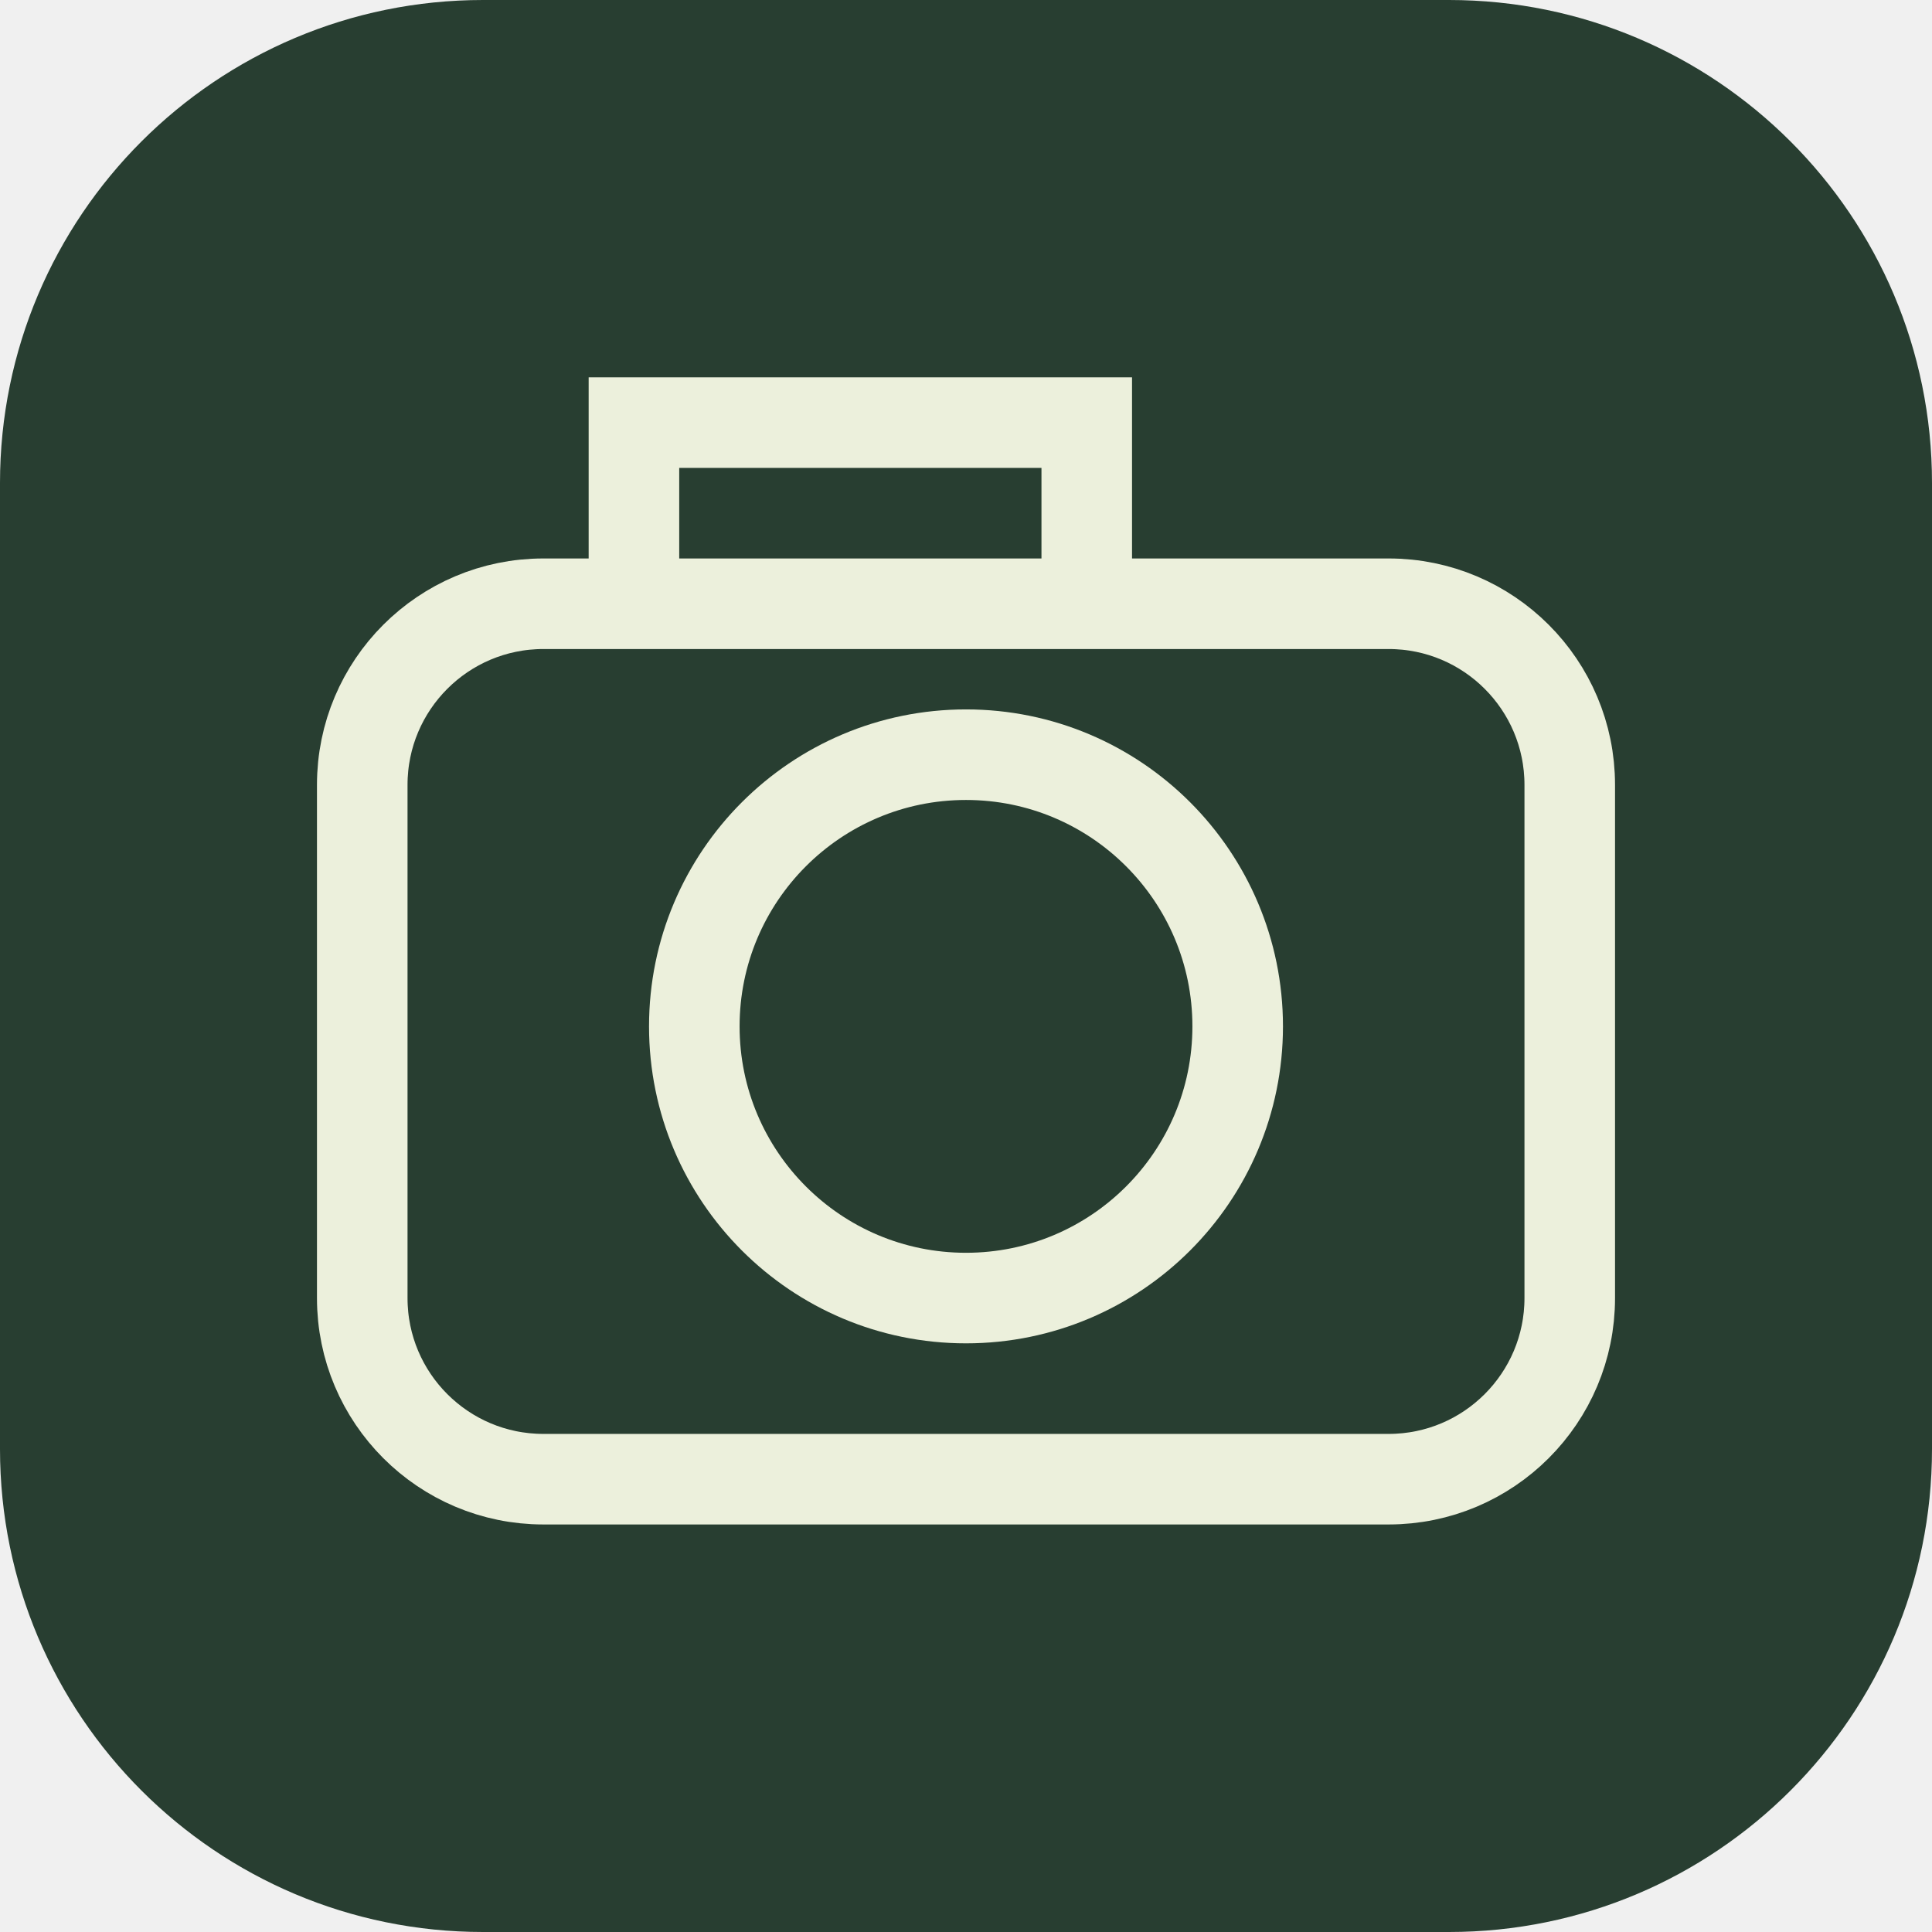
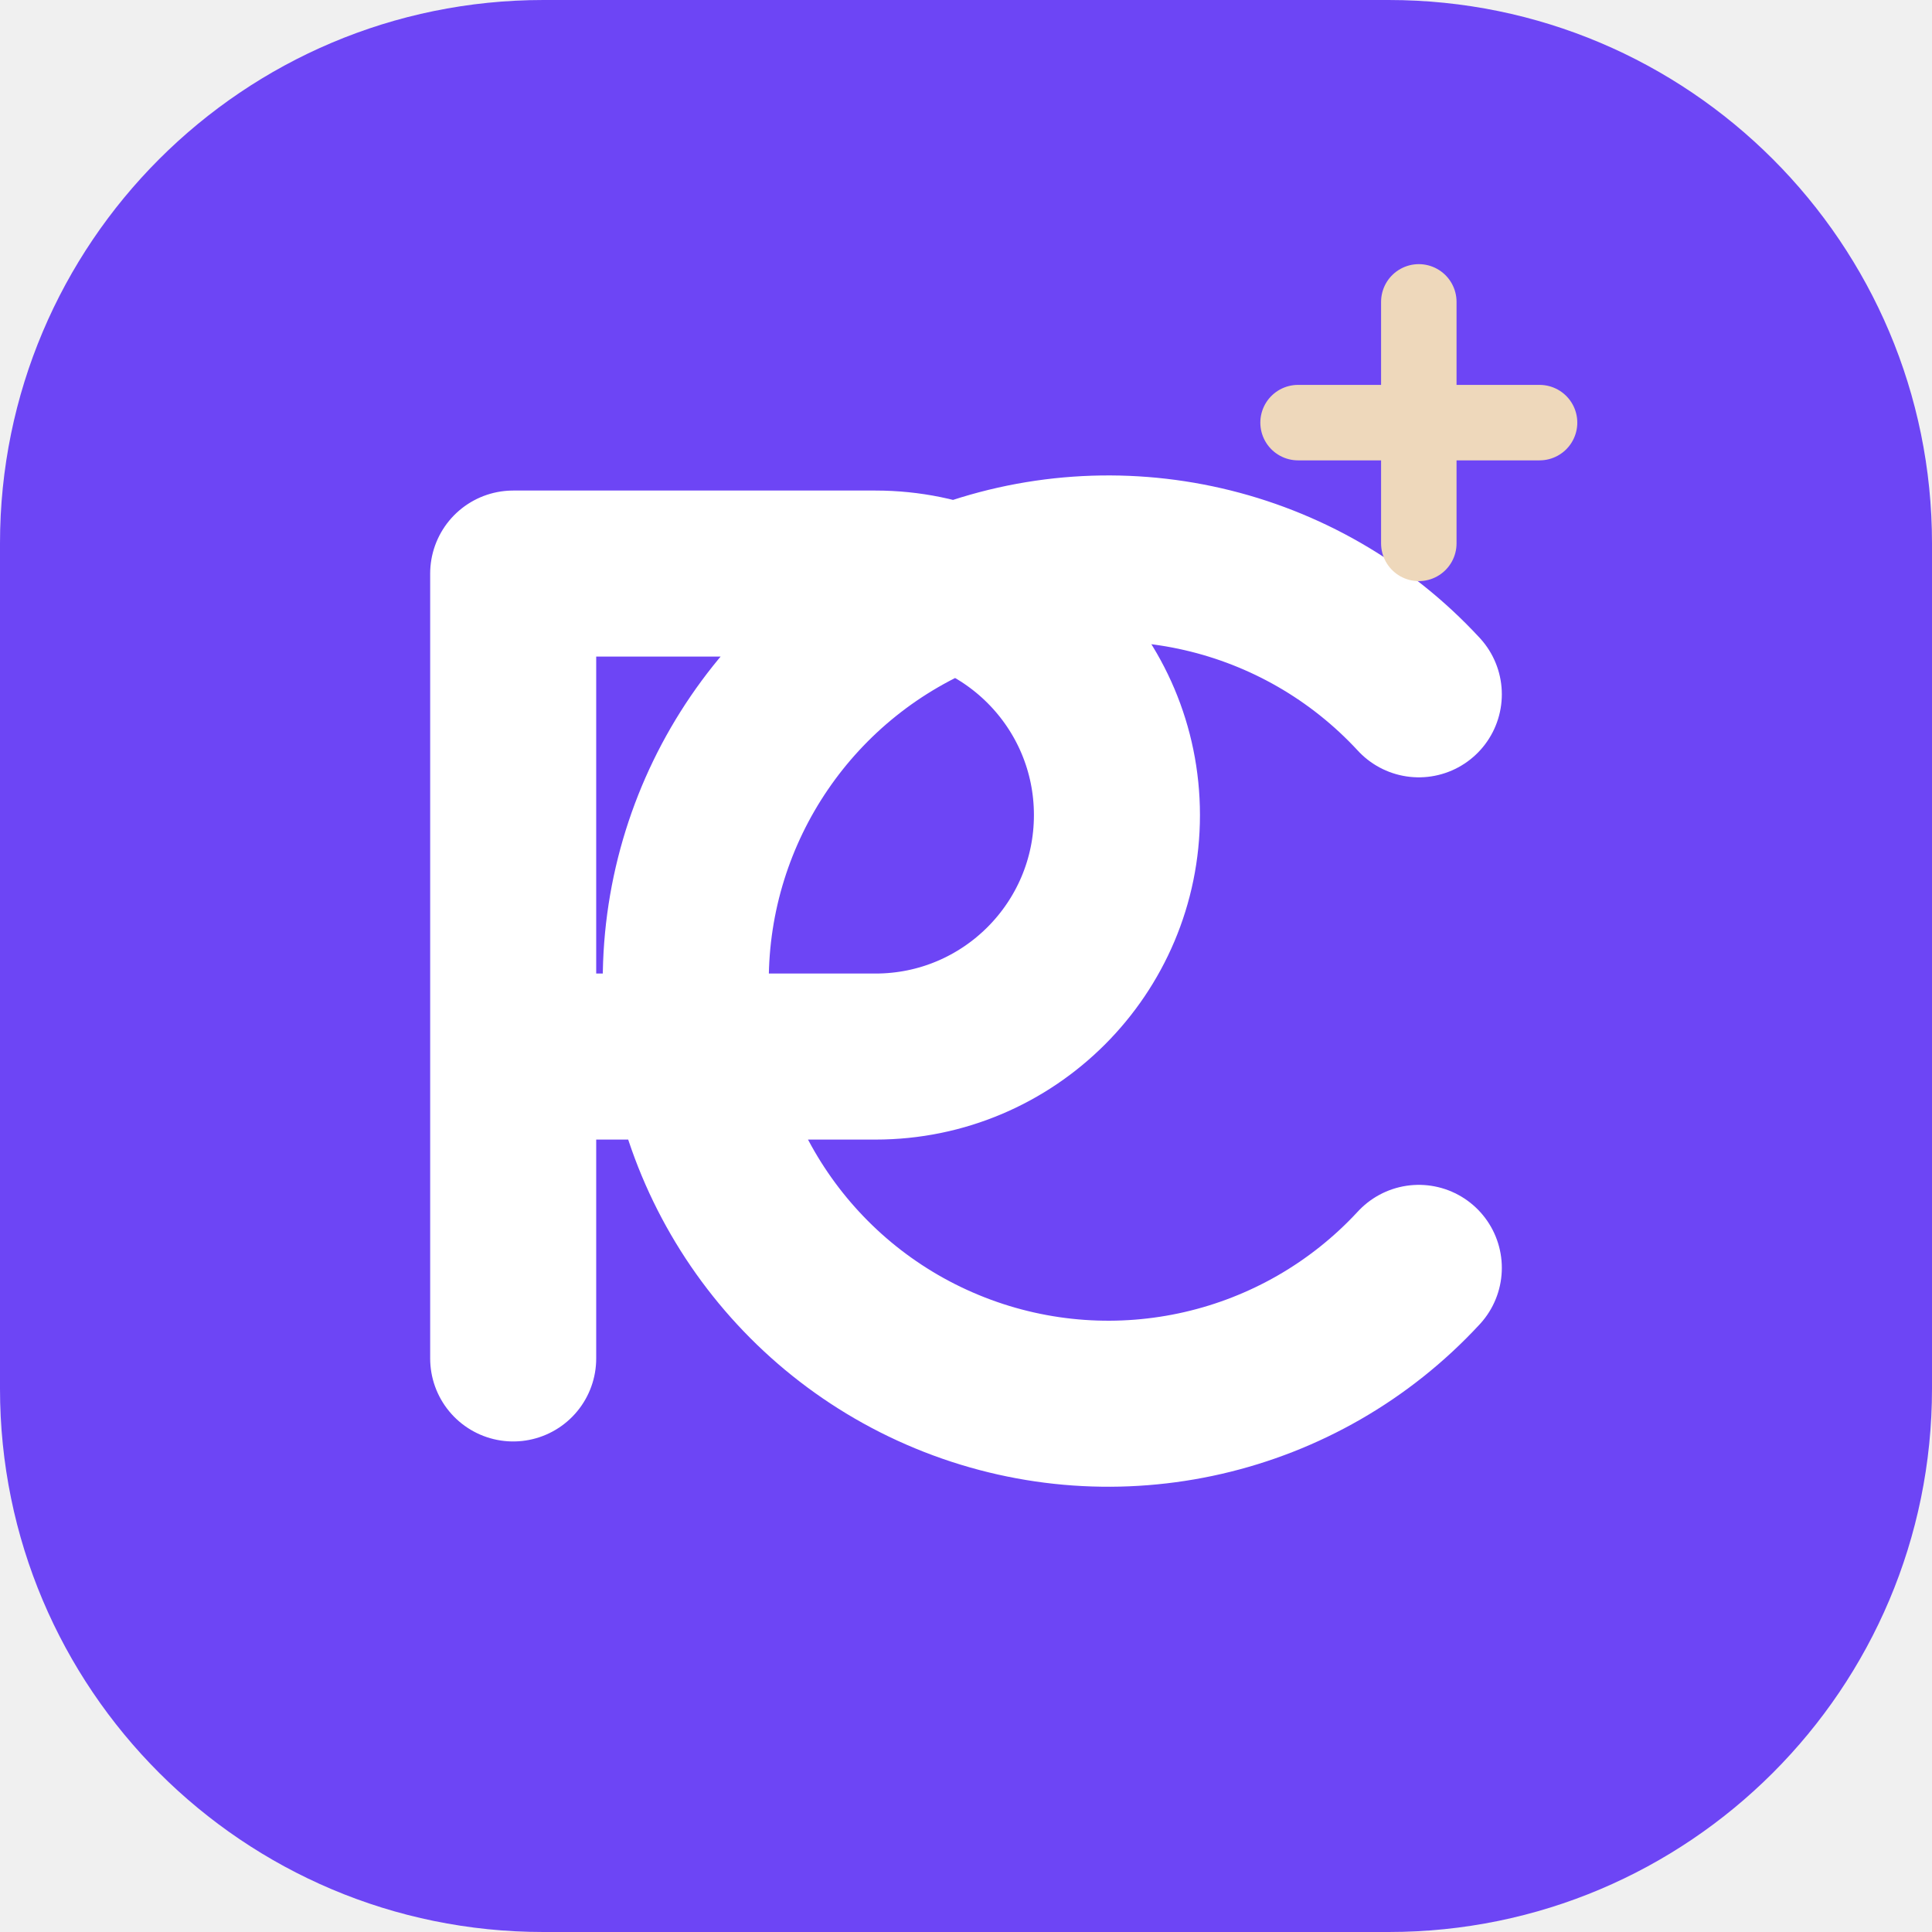
<svg xmlns="http://www.w3.org/2000/svg" viewBox="0 0 64 64">
-   <rect width="64" height="64" rx="16" fill="#283e31" />
-   <rect x="12" y="20" width="40" height="29" rx="6" fill="none" stroke="#ecf0dc" stroke-width="3" />
-   <circle cx="32" cy="34" r="9" fill="none" stroke="#ecf0dc" stroke-width="3" />
-   <path d="M21 20v-6h15v6" stroke="#ecf0dc" stroke-width="3" fill="none" />
+   <rect width="64" height="64" rx="18" fill="#6d45f5" />
+   <path d="M17 45V19h12a8 8 0 0 1 0 16H17m30-12a14 14 0 1 0 0 19" fill="none" stroke="#fff" stroke-width="5.5" stroke-linecap="round" stroke-linejoin="round" />
+   <path d="M47 10v8m-4-4h8" stroke="#eed8bb" stroke-width="2.5" stroke-linecap="round" />
</svg>
